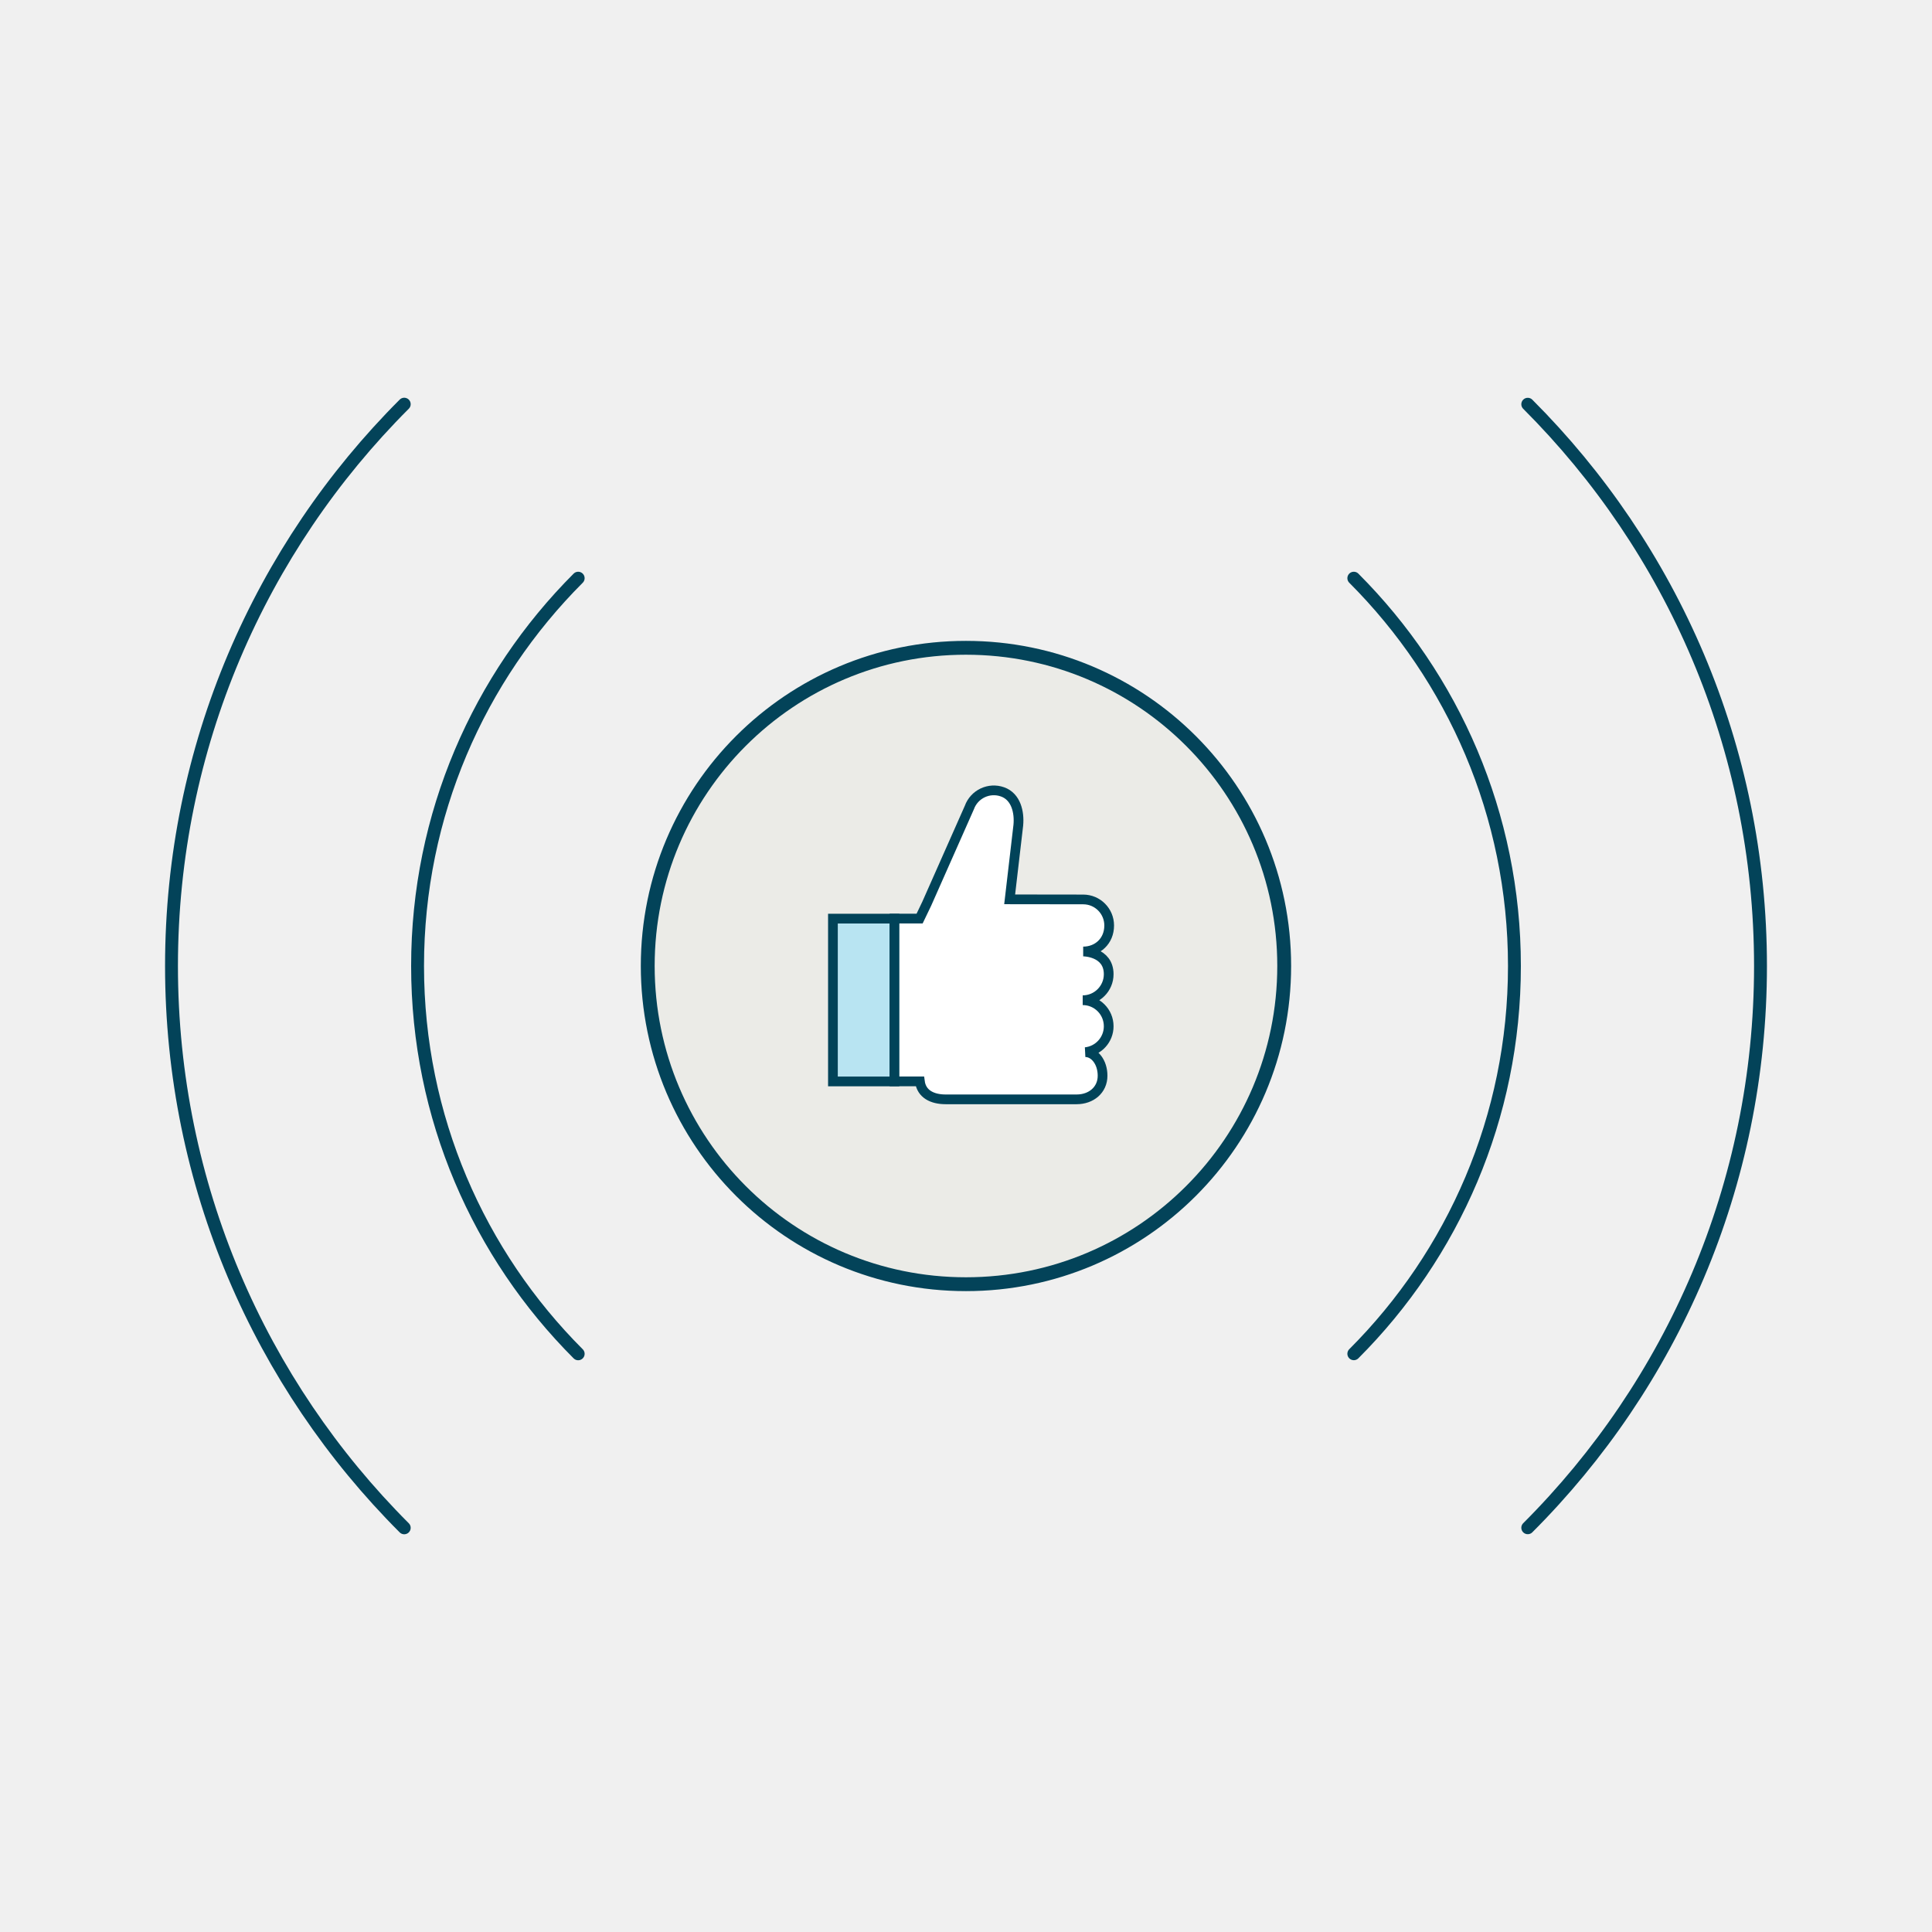
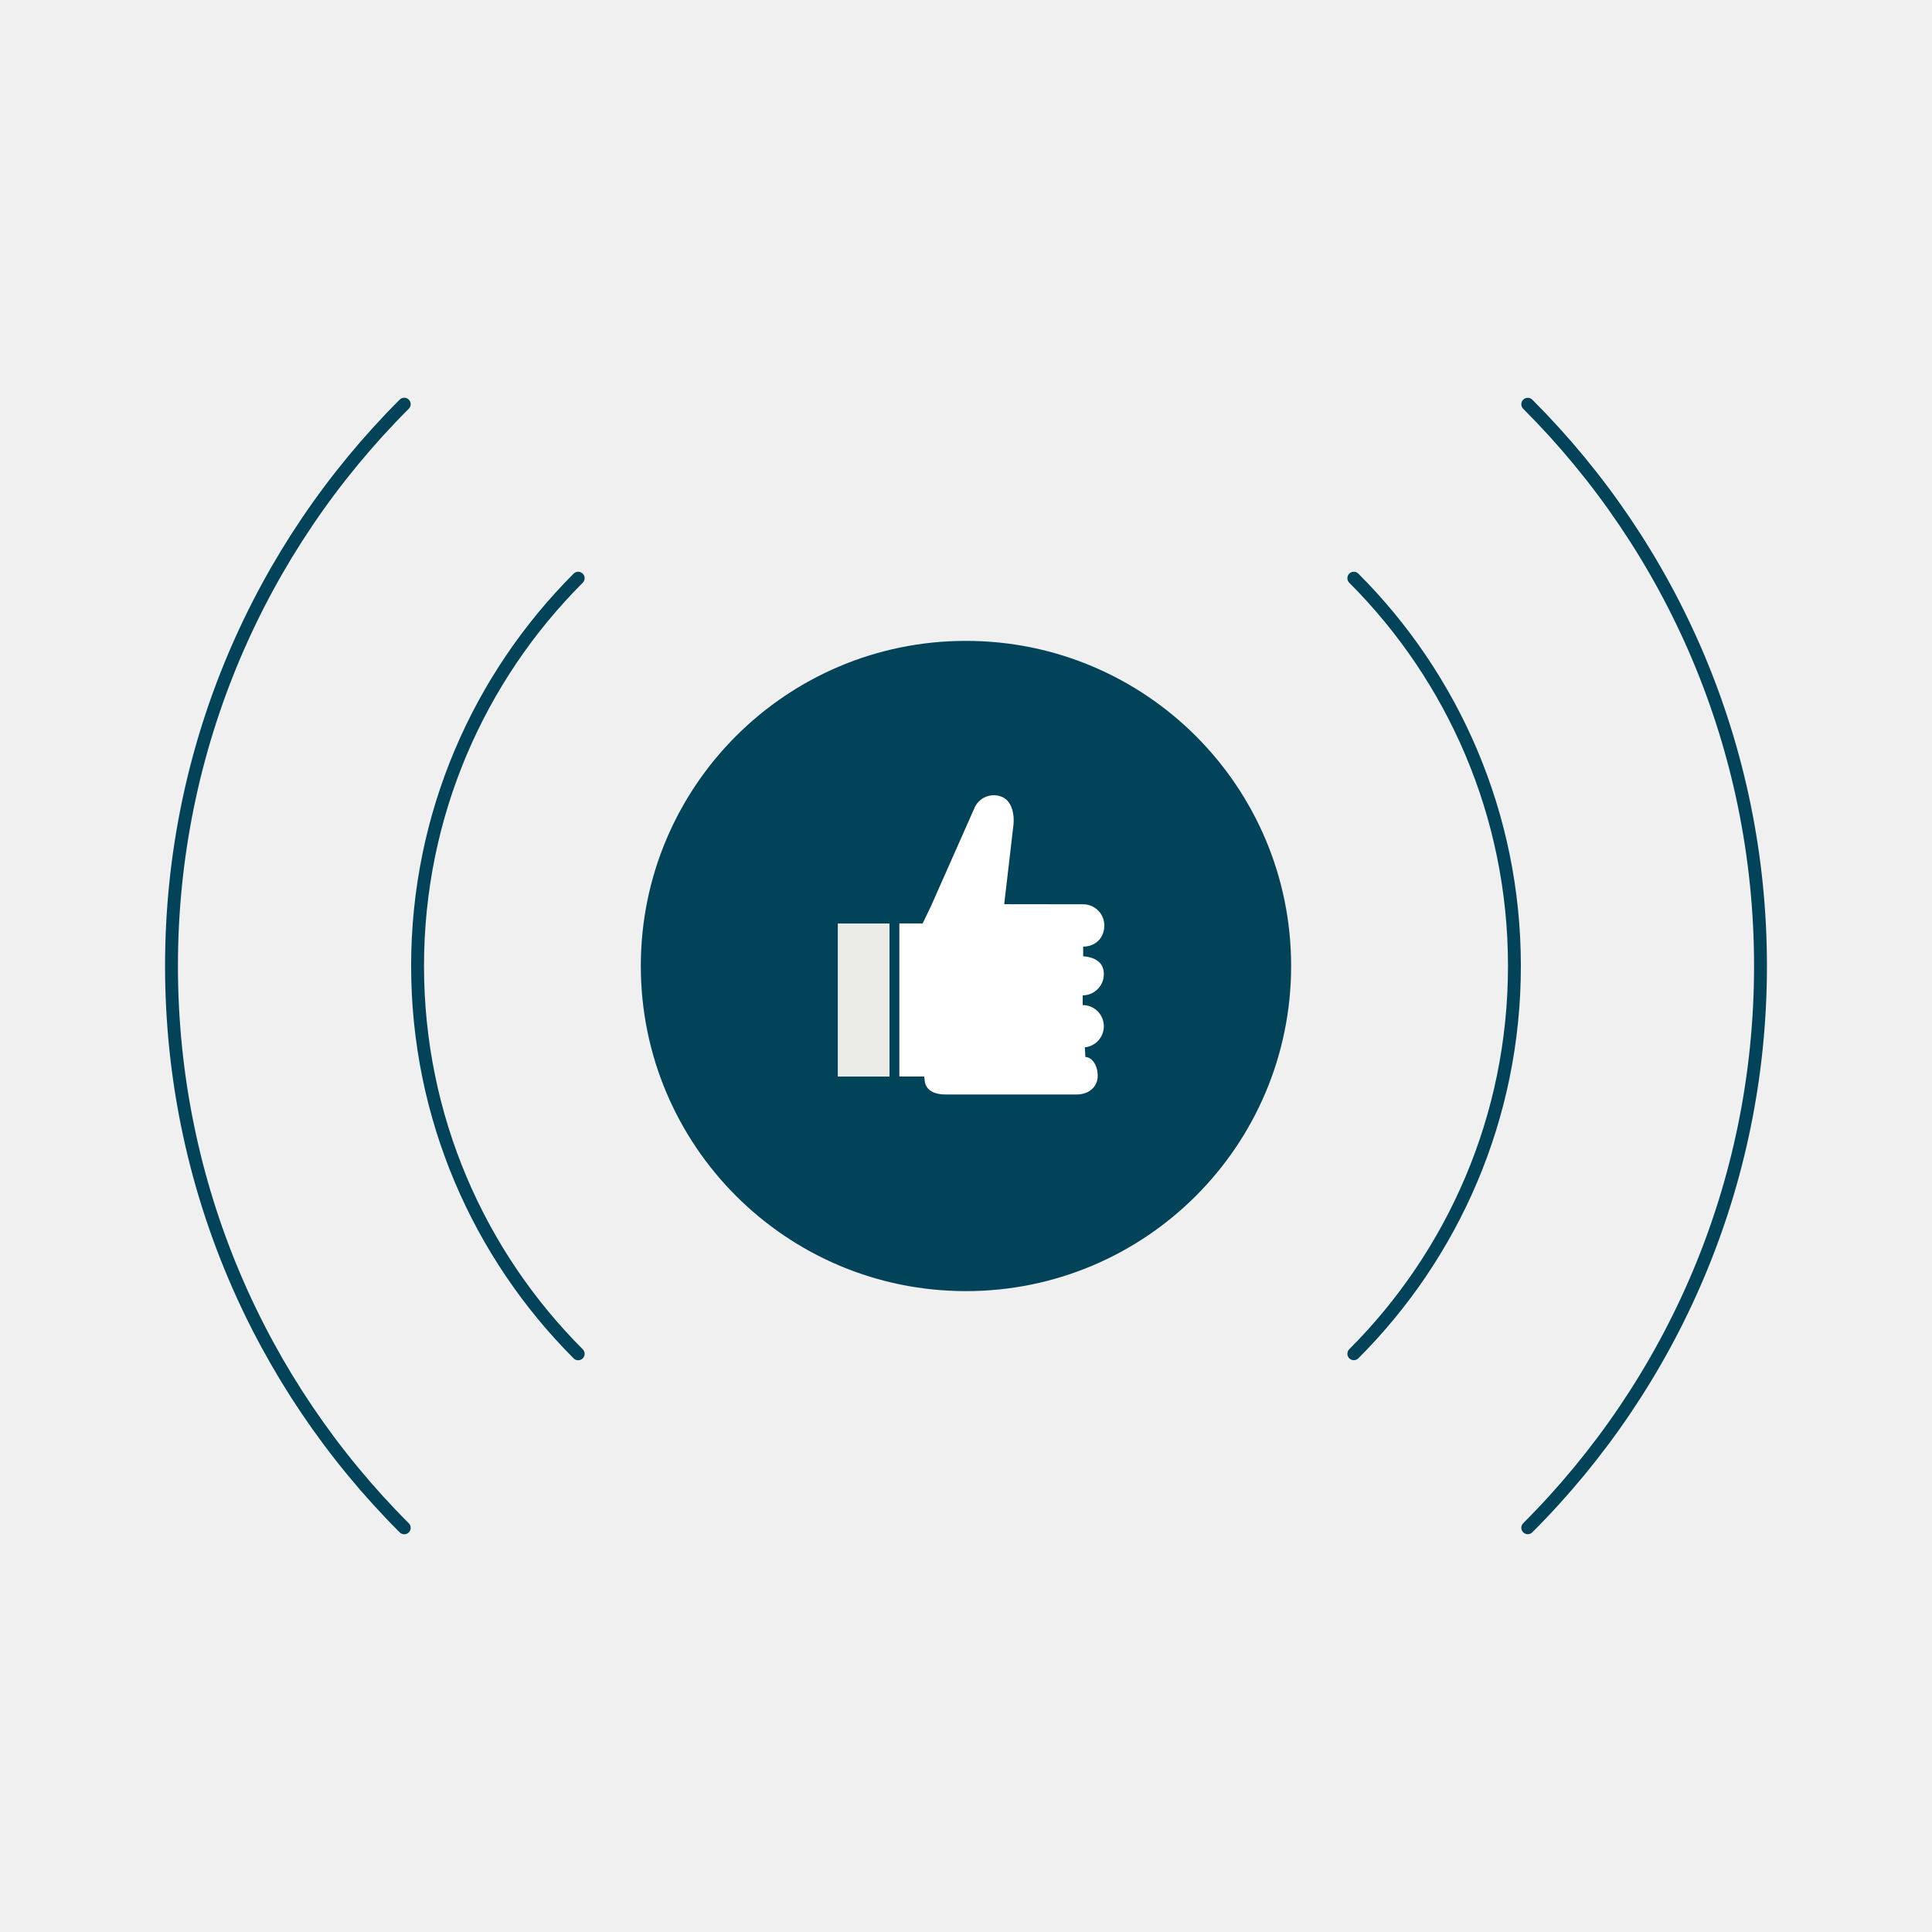
<svg xmlns="http://www.w3.org/2000/svg" id="es58r70G63x1" viewBox="0 0 300 300" shape-rendering="geometricPrecision" text-rendering="geometricPrecision">
  <style>
- #es58r70G63x3_ts {animation: es58r70G63x3_ts__ts 3000ms linear 1 normal forwards}@keyframes es58r70G63x3_ts__ts { 0% {transform: translate(150.785px,146.7168px) scale(0.754543,0.754543)} 73.333% {transform: translate(150.785px,146.7168px) scale(0.994457,0.994457)} 100% {transform: translate(150.785px,146.7168px) scale(0.994457,0.994457)}} #es58r70G63x6_tr {animation: es58r70G63x6_tr__tr 3000ms linear 1 normal forwards}@keyframes es58r70G63x6_tr__tr { 0% {transform: translate(150px,150px) rotate(180deg)} 26% {transform: translate(150px,150px) rotate(180deg)} 100% {transform: translate(150px,150px) rotate(63.1579deg)}}
+ #es58r70G63x3_ts {animation: es58r70G63x3_ts__ts 9999ms linear 1 normal forwards}@keyframes es58r70G63x3_ts__ts { 0% {transform: translate(150.785px,146.7168px) scale(0.754543,0.754543)} 73.333% {transform: translate(150.785px,146.7168px) scale(0.994457,0.994457)} 100% {transform: translate(150.785px,146.7168px) scale(0.994457,0.994457)}} #es58r70G63x6_tr {animation: es58r70G63x6_tr__tr 9999ms linear 1 normal forwards}@keyframes es58r70G63x6_tr__tr { 0% {transform: translate(150px,150px) rotate(180deg)} 26% {transform: translate(150px,150px) rotate(180deg)} 100% {transform: translate(150px,150px) rotate(63.1579deg)}}
</style>
-   <path d="M199.41,149.99c0,27.3-22.12,49.42-49.42,49.42s-49.41-22.12-49.41-49.42s22.13-49.41,49.41-49.4c27.3,0,49.42,22.12,49.42,49.4Z" fill="#ebebe7" fill-rule="evenodd" stroke="#034359" stroke-width="2.15" stroke-miterlimit="10" />
+   <path d="M199.41,149.99c0,27.3-22.12,49.42-49.42,49.42s-49.41-22.12-49.41-49.42s22.13-49.41,49.41-49.4c27.3,0,49.42,22.12,49.42,49.4Z" fill="#024359" fill-rule="evenodd" stroke="#034359" stroke-width="2.15" stroke-miterlimit="10" />
  <g id="es58r70G63x3_ts" transform="translate(150.785,146.7168) scale(0.754543,0.754543)">
    <g transform="translate(-150.785,-146.7168)">
-       <rect width="12.66" height="33.5" rx="0" ry="0" transform="translate(122.36 141.32)" fill="#b8e4f2" stroke="#014359" stroke-width="2" stroke-linecap="round" stroke-miterlimit="10" />
+       <rect width="12.66" height="33.5" rx="0" ry="0" transform="translate(122.36 141.32)" fill="#EBEBE7" stroke="#014359" stroke-width="2" stroke-linecap="round" stroke-miterlimit="10" />
      <path d="M173.86,137.37c2.96,0,5.35,2.4,5.35,5.36c0,3.23-2.4,5.35-5.35,5.35c0,0,5.25,0,5.25,4.68c0,2.95-2.4,5.35-5.35,5.35c2.96,0,5.35,2.4,5.35,5.36c0,2.77-2.1,5.05-4.8,5.33c1.88,0,3.54,2.05,3.54,4.85c0,2.95-2.37,4.86-5.33,4.86h-26.96c-2.73,0-4.97-1.07-5.31-3.7h-5.22v-33.5h5.17c0,0,.55-1.12,1.46-3.05c0,0,0,0,0,0l8.77-19.79c1-2.78,4.06-4.23,6.85-3.23c2.78,1,3.48,4.21,3.23,6.85l-1.78,15.26l15.13.02Z" fill="#fff" fill-rule="evenodd" stroke="#014359" stroke-width="2" stroke-linecap="round" stroke-miterlimit="10" />
    </g>
  </g>
  <g id="es58r70G63x6_tr" transform="translate(150,150) rotate(180)">
    <g transform="translate(-150,-150)">
      <path d="M89.78,89.79C74.37,105.2,64.84,126.49,64.84,150s9.53,44.8,24.94,60.22" fill="none" fill-rule="evenodd" stroke="#034359" stroke-width="2" stroke-linecap="round" stroke-miterlimit="10" />
      <path d="M210.22,210.22c15.41-15.42,24.94-36.71,24.94-60.22s-9.53-44.8-24.94-60.22" fill="none" fill-rule="evenodd" stroke="#034359" stroke-width="2" stroke-linecap="round" stroke-miterlimit="10" />
      <path d="M62.77,62.77C40.44,85.09,26.63,115.93,26.63,150s13.81,64.91,36.14,87.23" fill="none" fill-rule="evenodd" stroke="#034359" stroke-width="2" stroke-linecap="round" stroke-miterlimit="10" />
      <path d="M237.23,237.24c22.33-22.33,36.14-53.17,36.14-87.24s-13.81-64.91-36.14-87.24" fill="none" fill-rule="evenodd" stroke="#034359" stroke-width="2" stroke-linecap="round" stroke-miterlimit="10" />
    </g>
  </g>
</svg>
